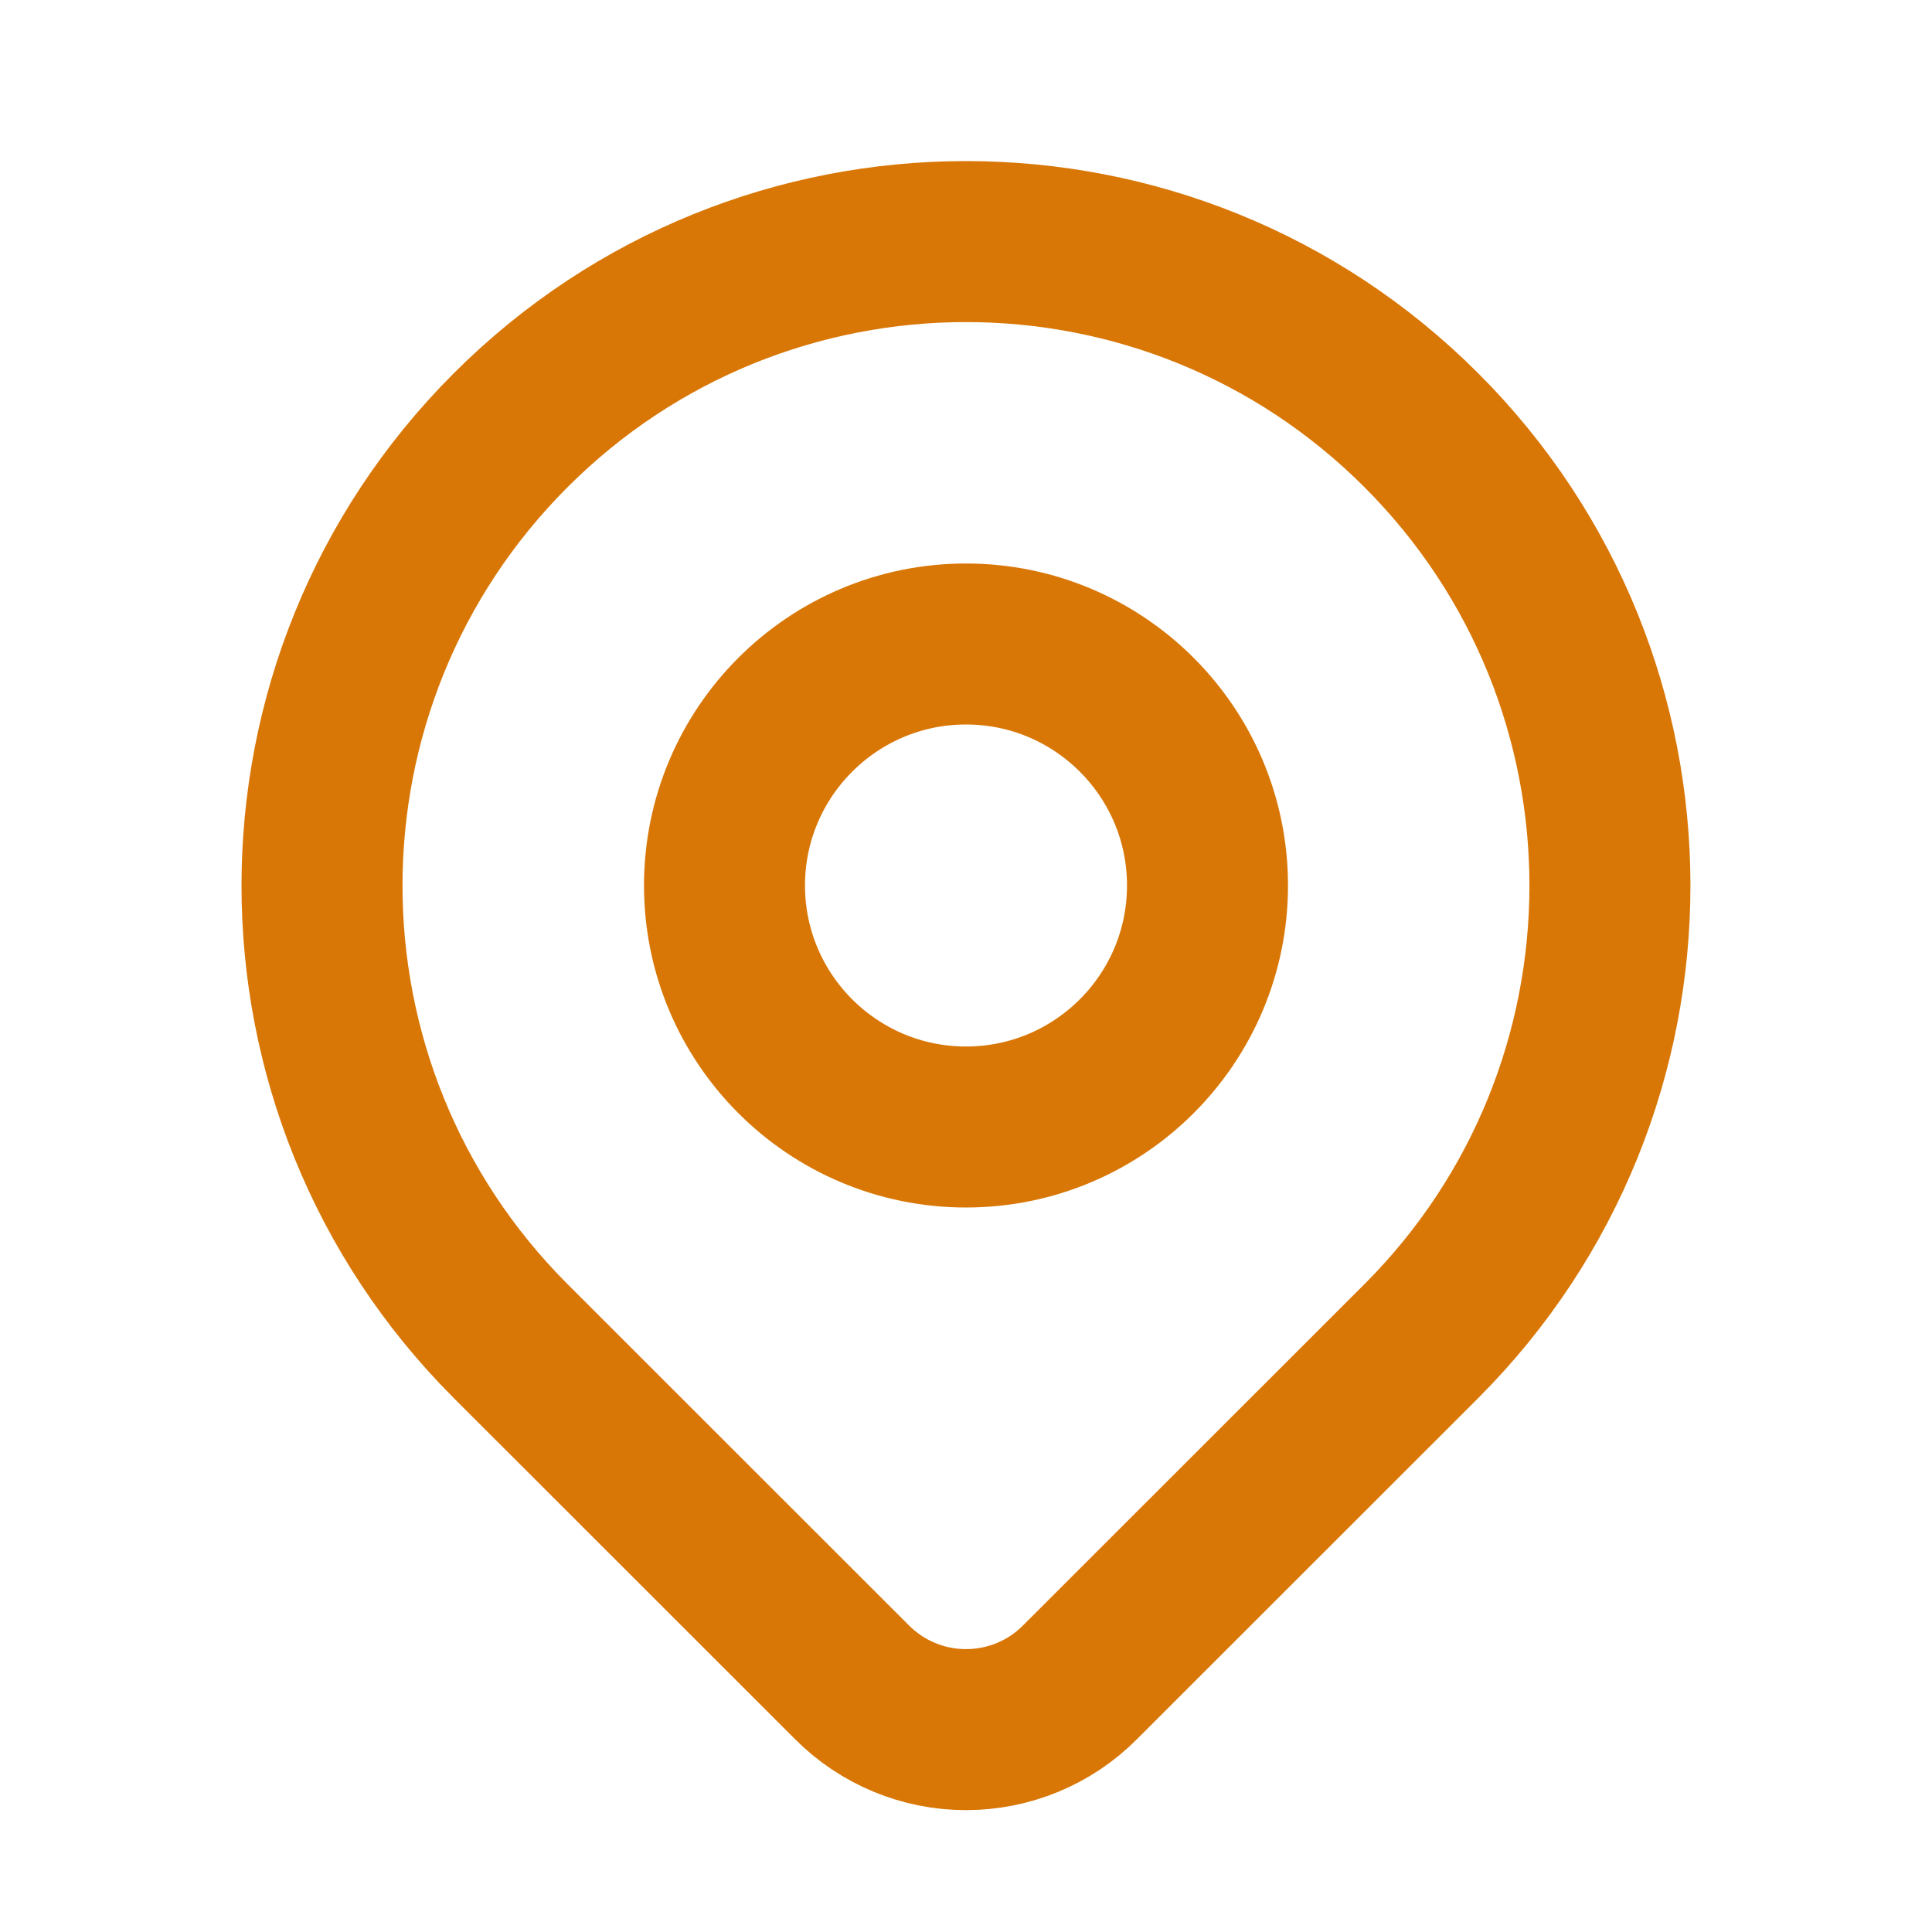
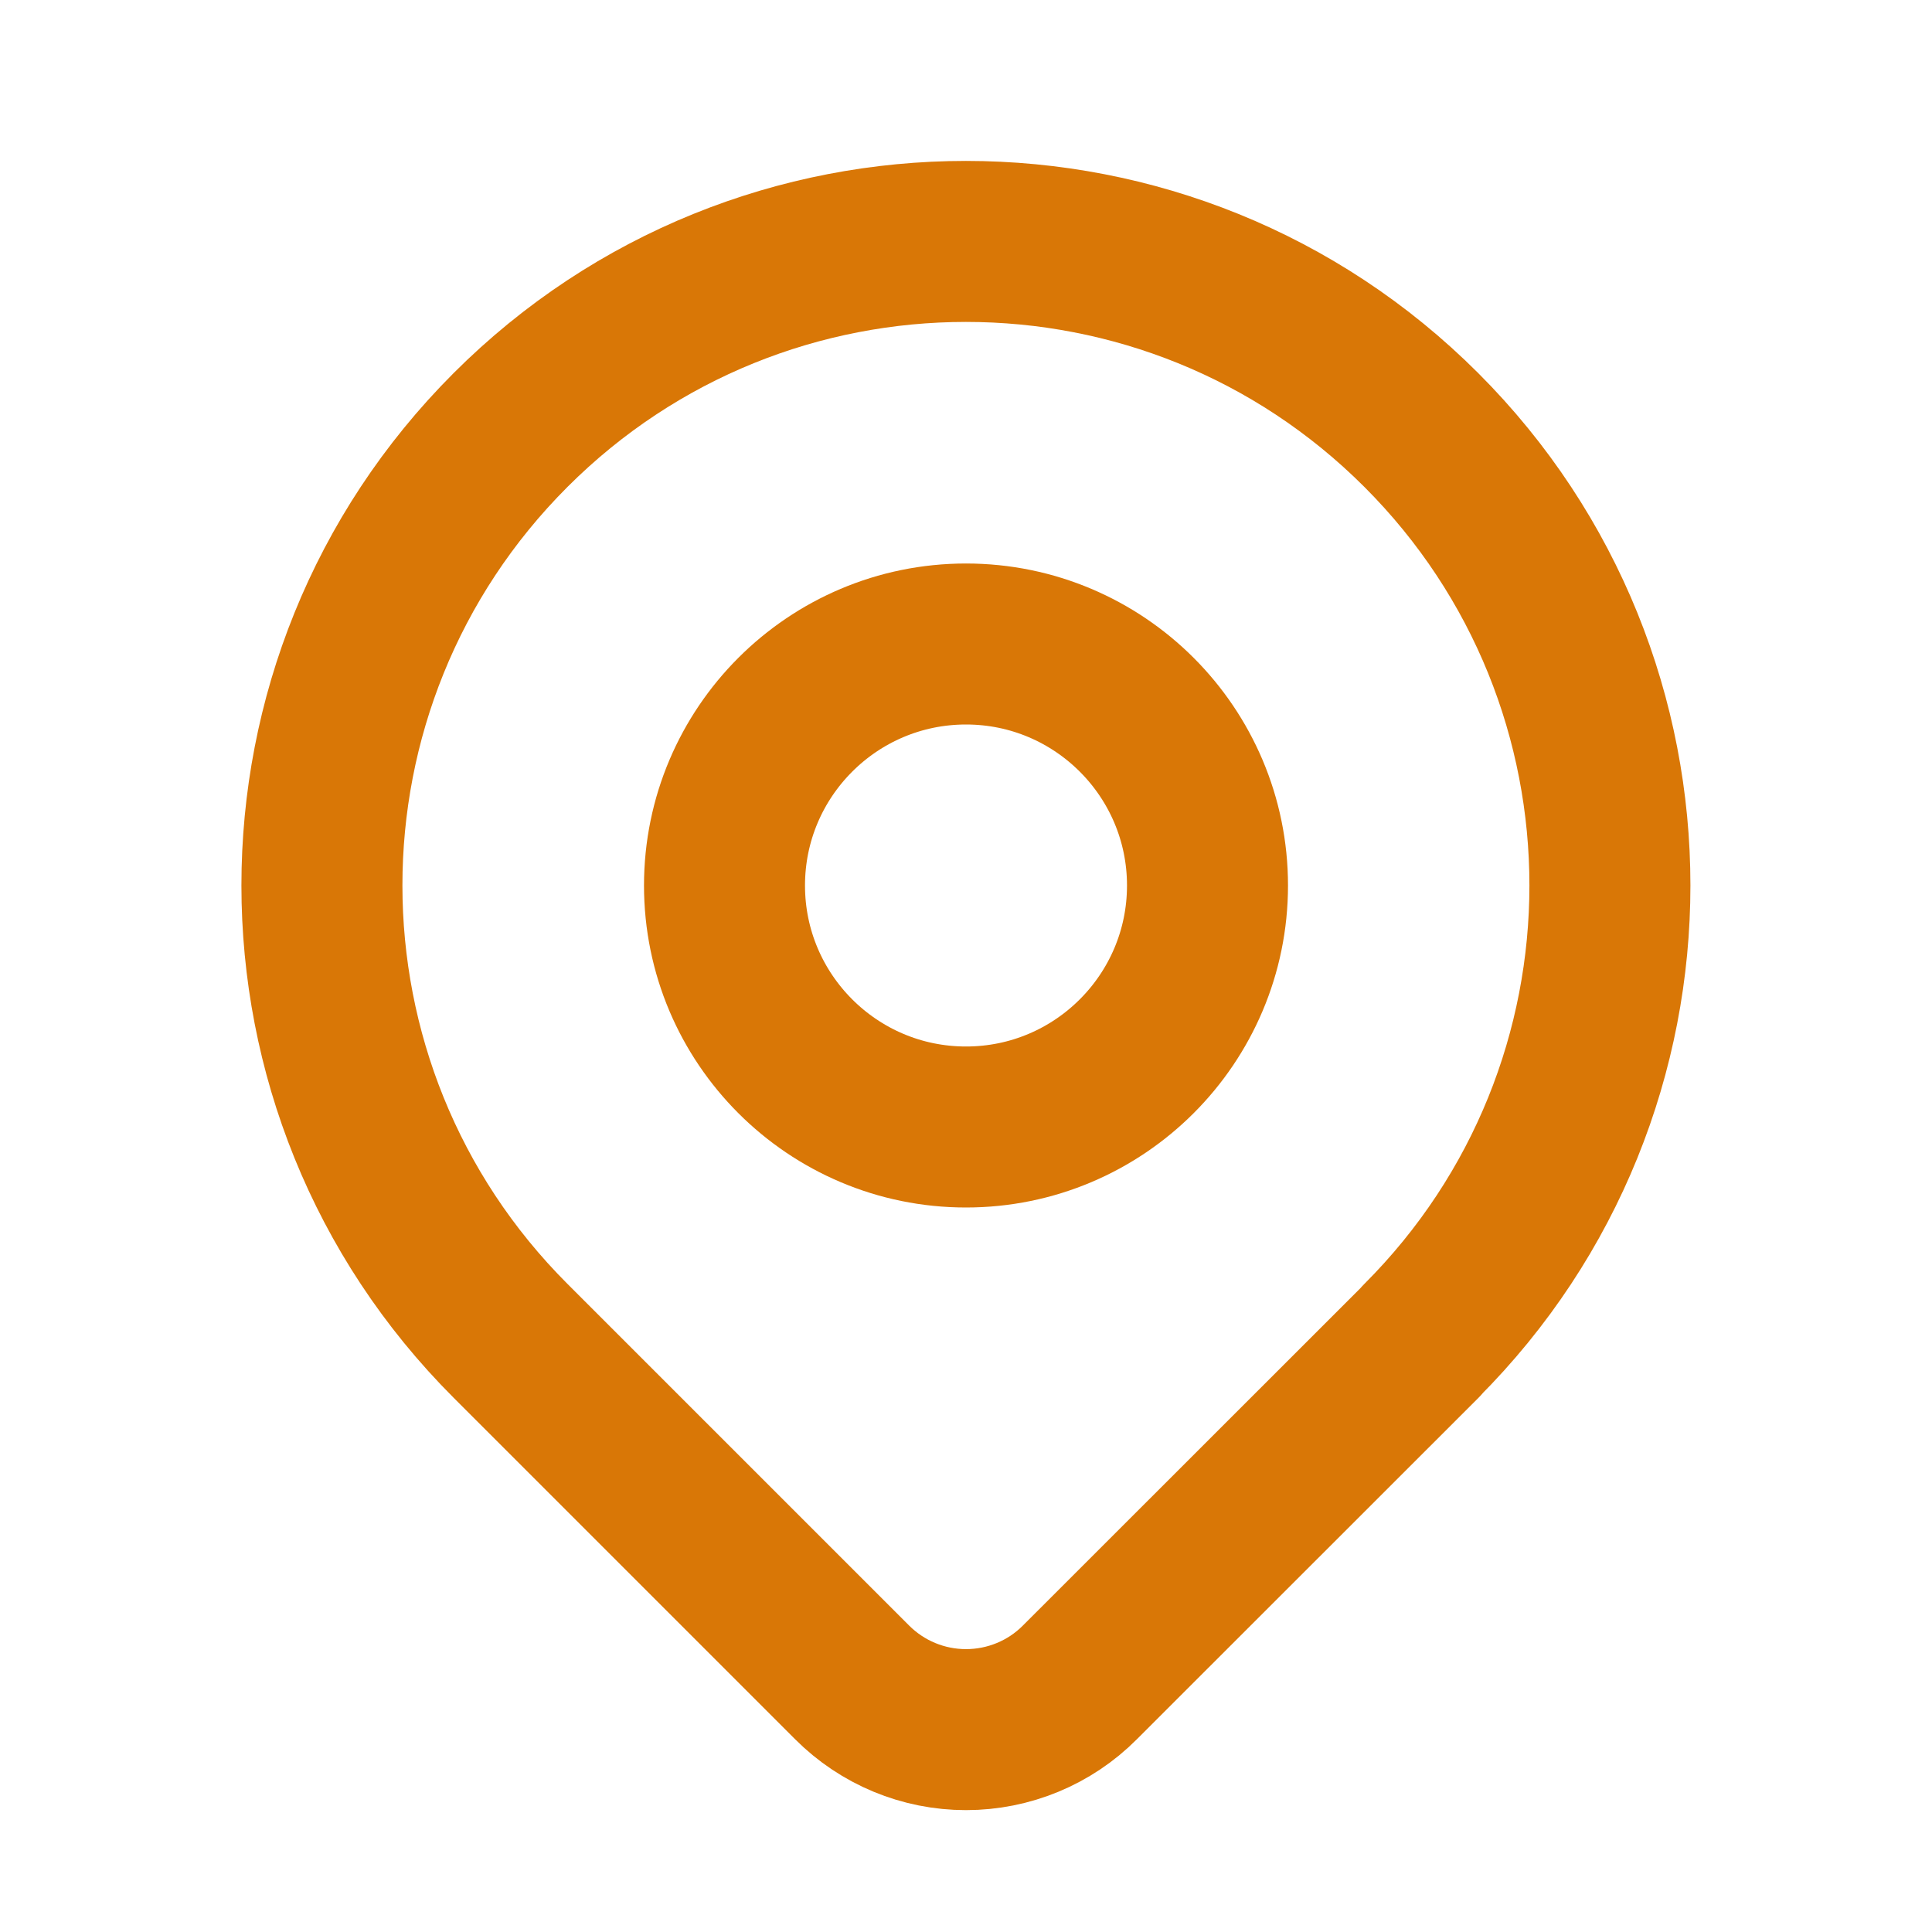
- <svg xmlns="http://www.w3.org/2000/svg" preserveAspectRatio="none" overflow="visible" style="display: block;" width="12" height="12" viewBox="0 0 12 12" fill="none">
-   <g id="SVG">
-     <path id="Vector" d="M8.829 8.329L6.707 10.45C6.52 10.638 6.265 10.743 6 10.743C5.735 10.743 5.481 10.638 5.293 10.45L3.171 8.329C1.609 6.766 1.61 4.234 3.172 2.672C4.734 1.11 7.266 1.11 8.828 2.672C10.39 4.234 10.39 6.766 8.829 8.329V8.329" stroke="#D97706" stroke-linecap="round" stroke-linejoin="round" />
-     <path id="Vector_2" d="M7.5 5.5C7.5 6.328 6.828 7 6 7C5.172 7 4.5 6.328 4.5 5.5C4.5 4.672 5.172 4 6 4C6.828 4 7.5 4.672 7.5 5.5V5.5" stroke="#D97706" stroke-linecap="round" stroke-linejoin="round" />
+ <svg xmlns="http://www.w3.org/2000/svg" width="12" height="12" fill="none" overflow="visible" preserveAspectRatio="none" style="display:block" viewBox="0 0 12 12">
+   <g id="SVG" stroke="#D97706" stroke-linecap="round" stroke-linejoin="round">
+     <path id="Vector" d="M8.829 8.329 6.707 10.45c-.187.188-.442.293-.707.293s-.519-.105-.707-.293l-2.122-2.122c-1.562-1.562-1.562-4.095 0-5.657 1.562-1.562 4.095-1.562 5.657 0 1.562 1.562 1.562 4.095 0 5.657" />
+     <path id="Vector_2" d="M7.5 5.5C7.5 6.328 6.828 7 6 7s-1.5-.672-1.5-1.5S5.172 4 6 4s1.5.672 1.5 1.5" />
  </g>
</svg>
